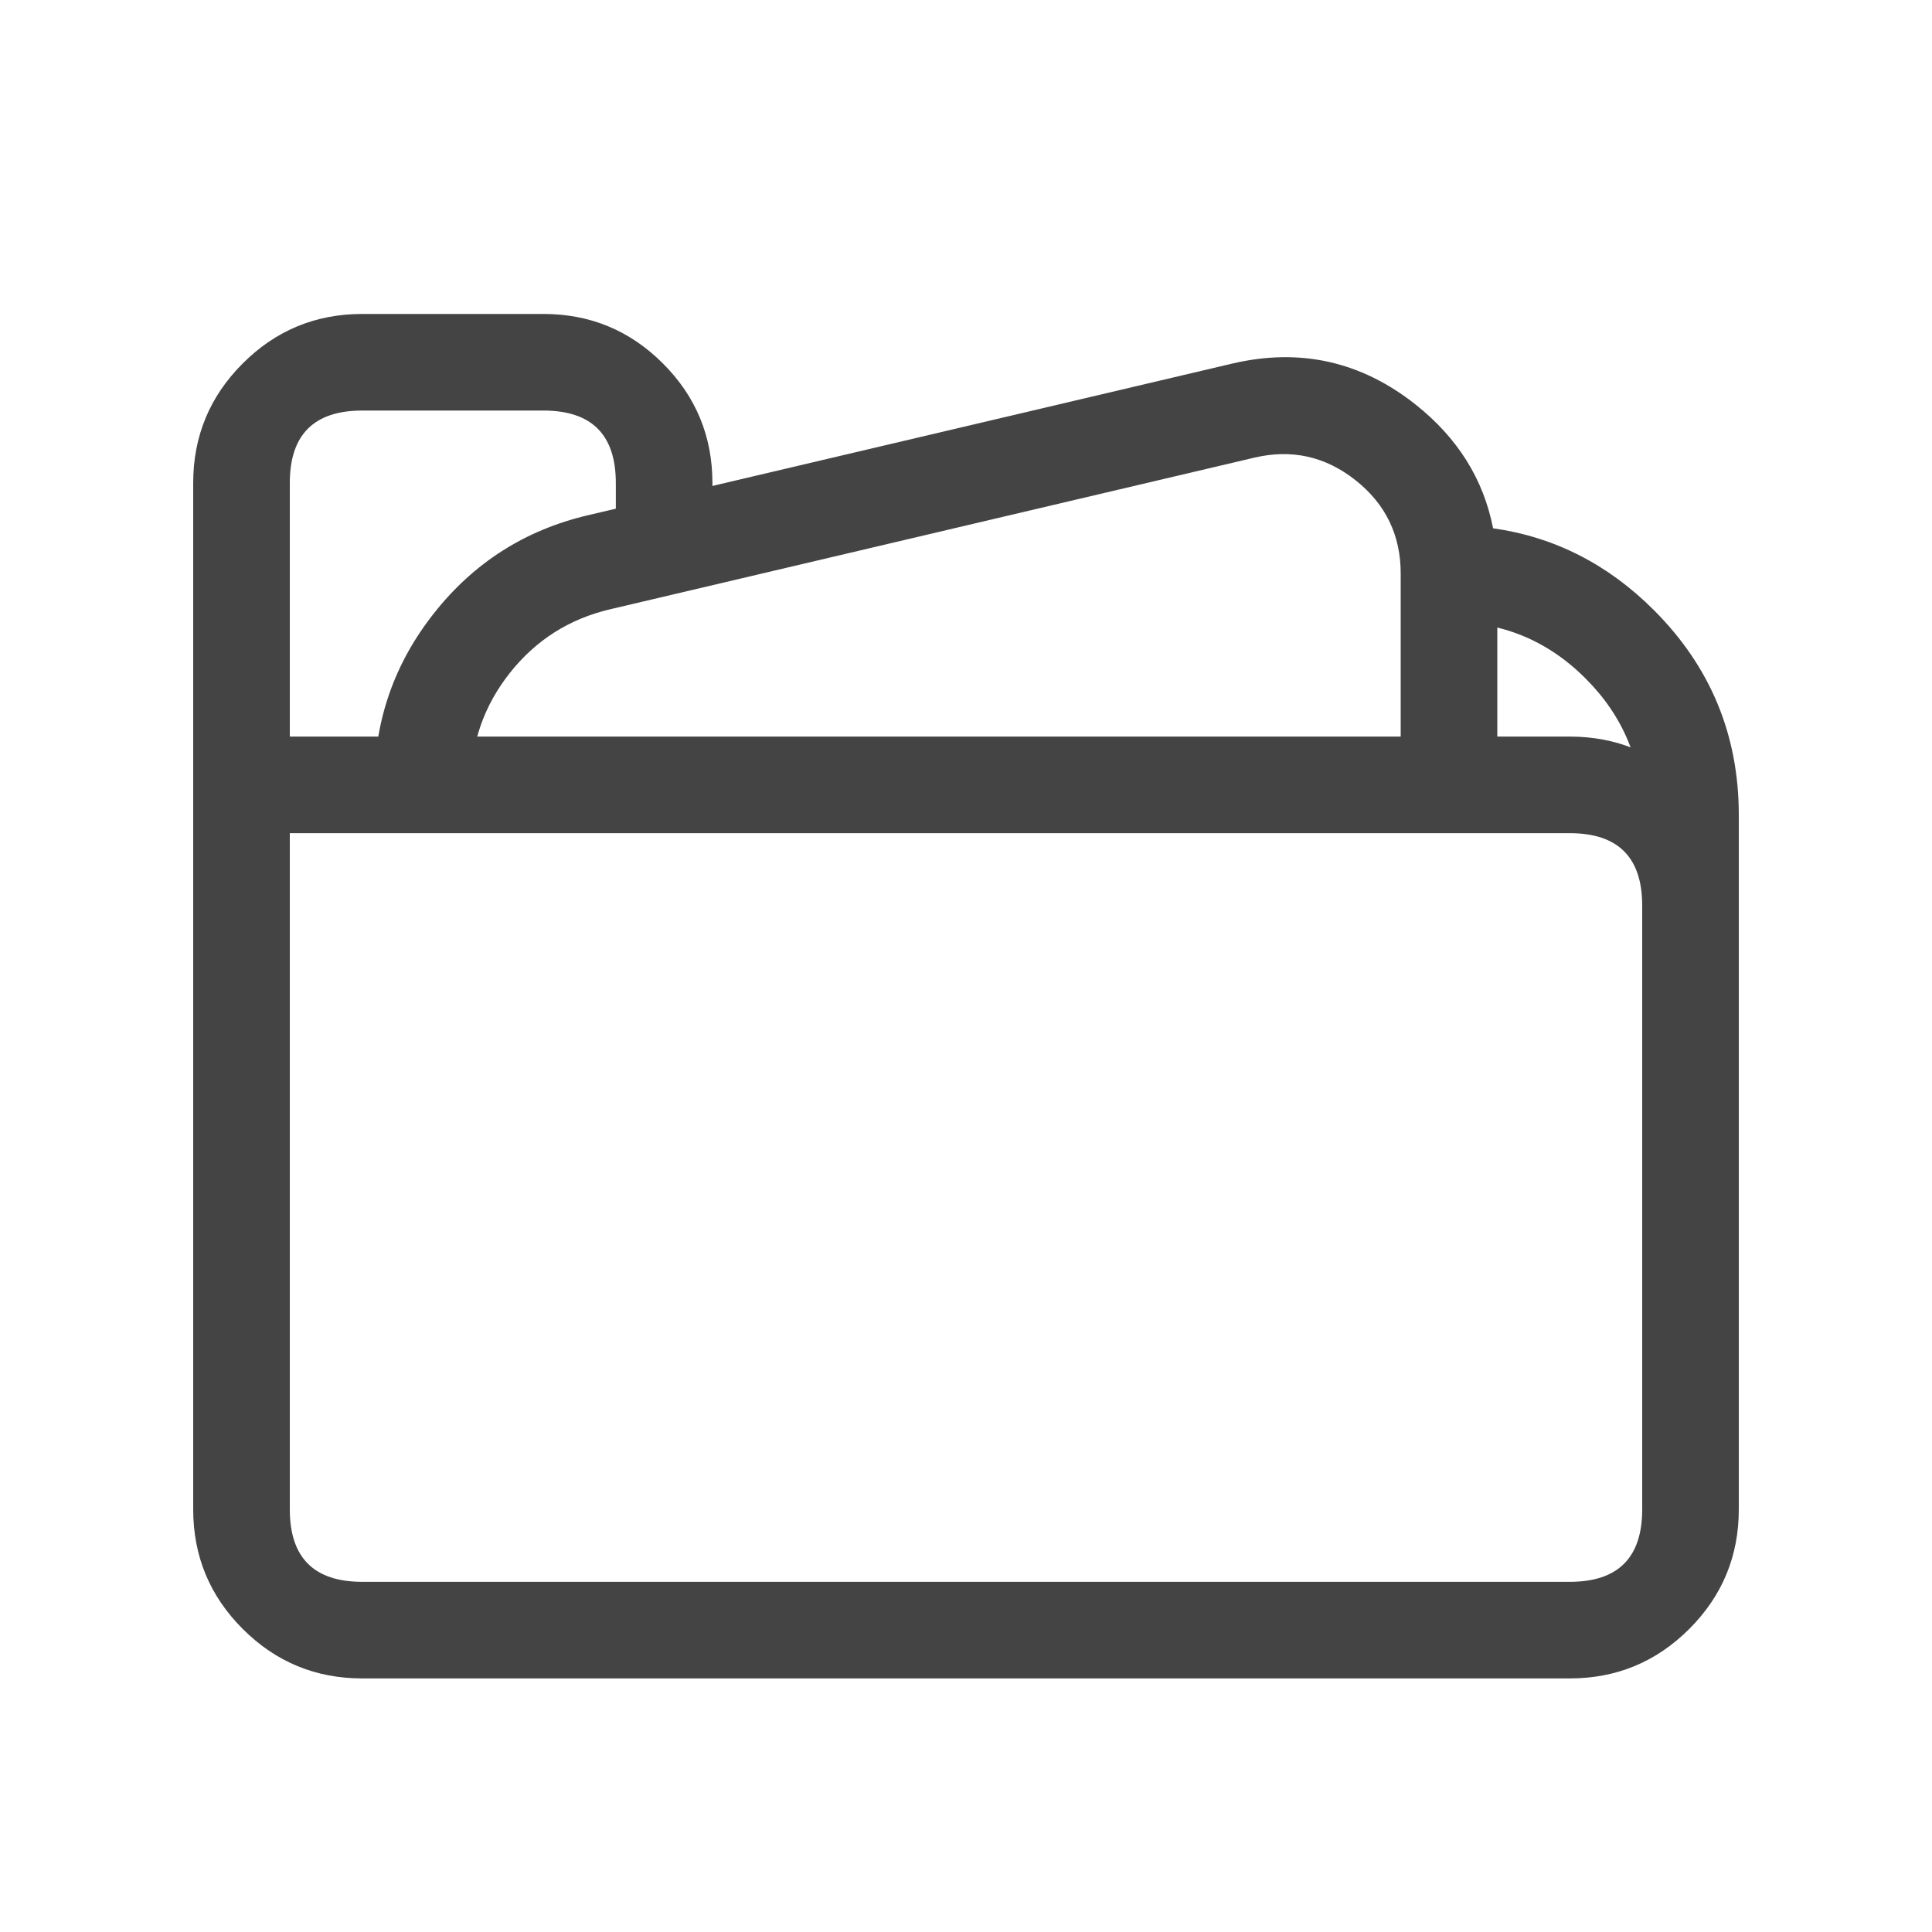
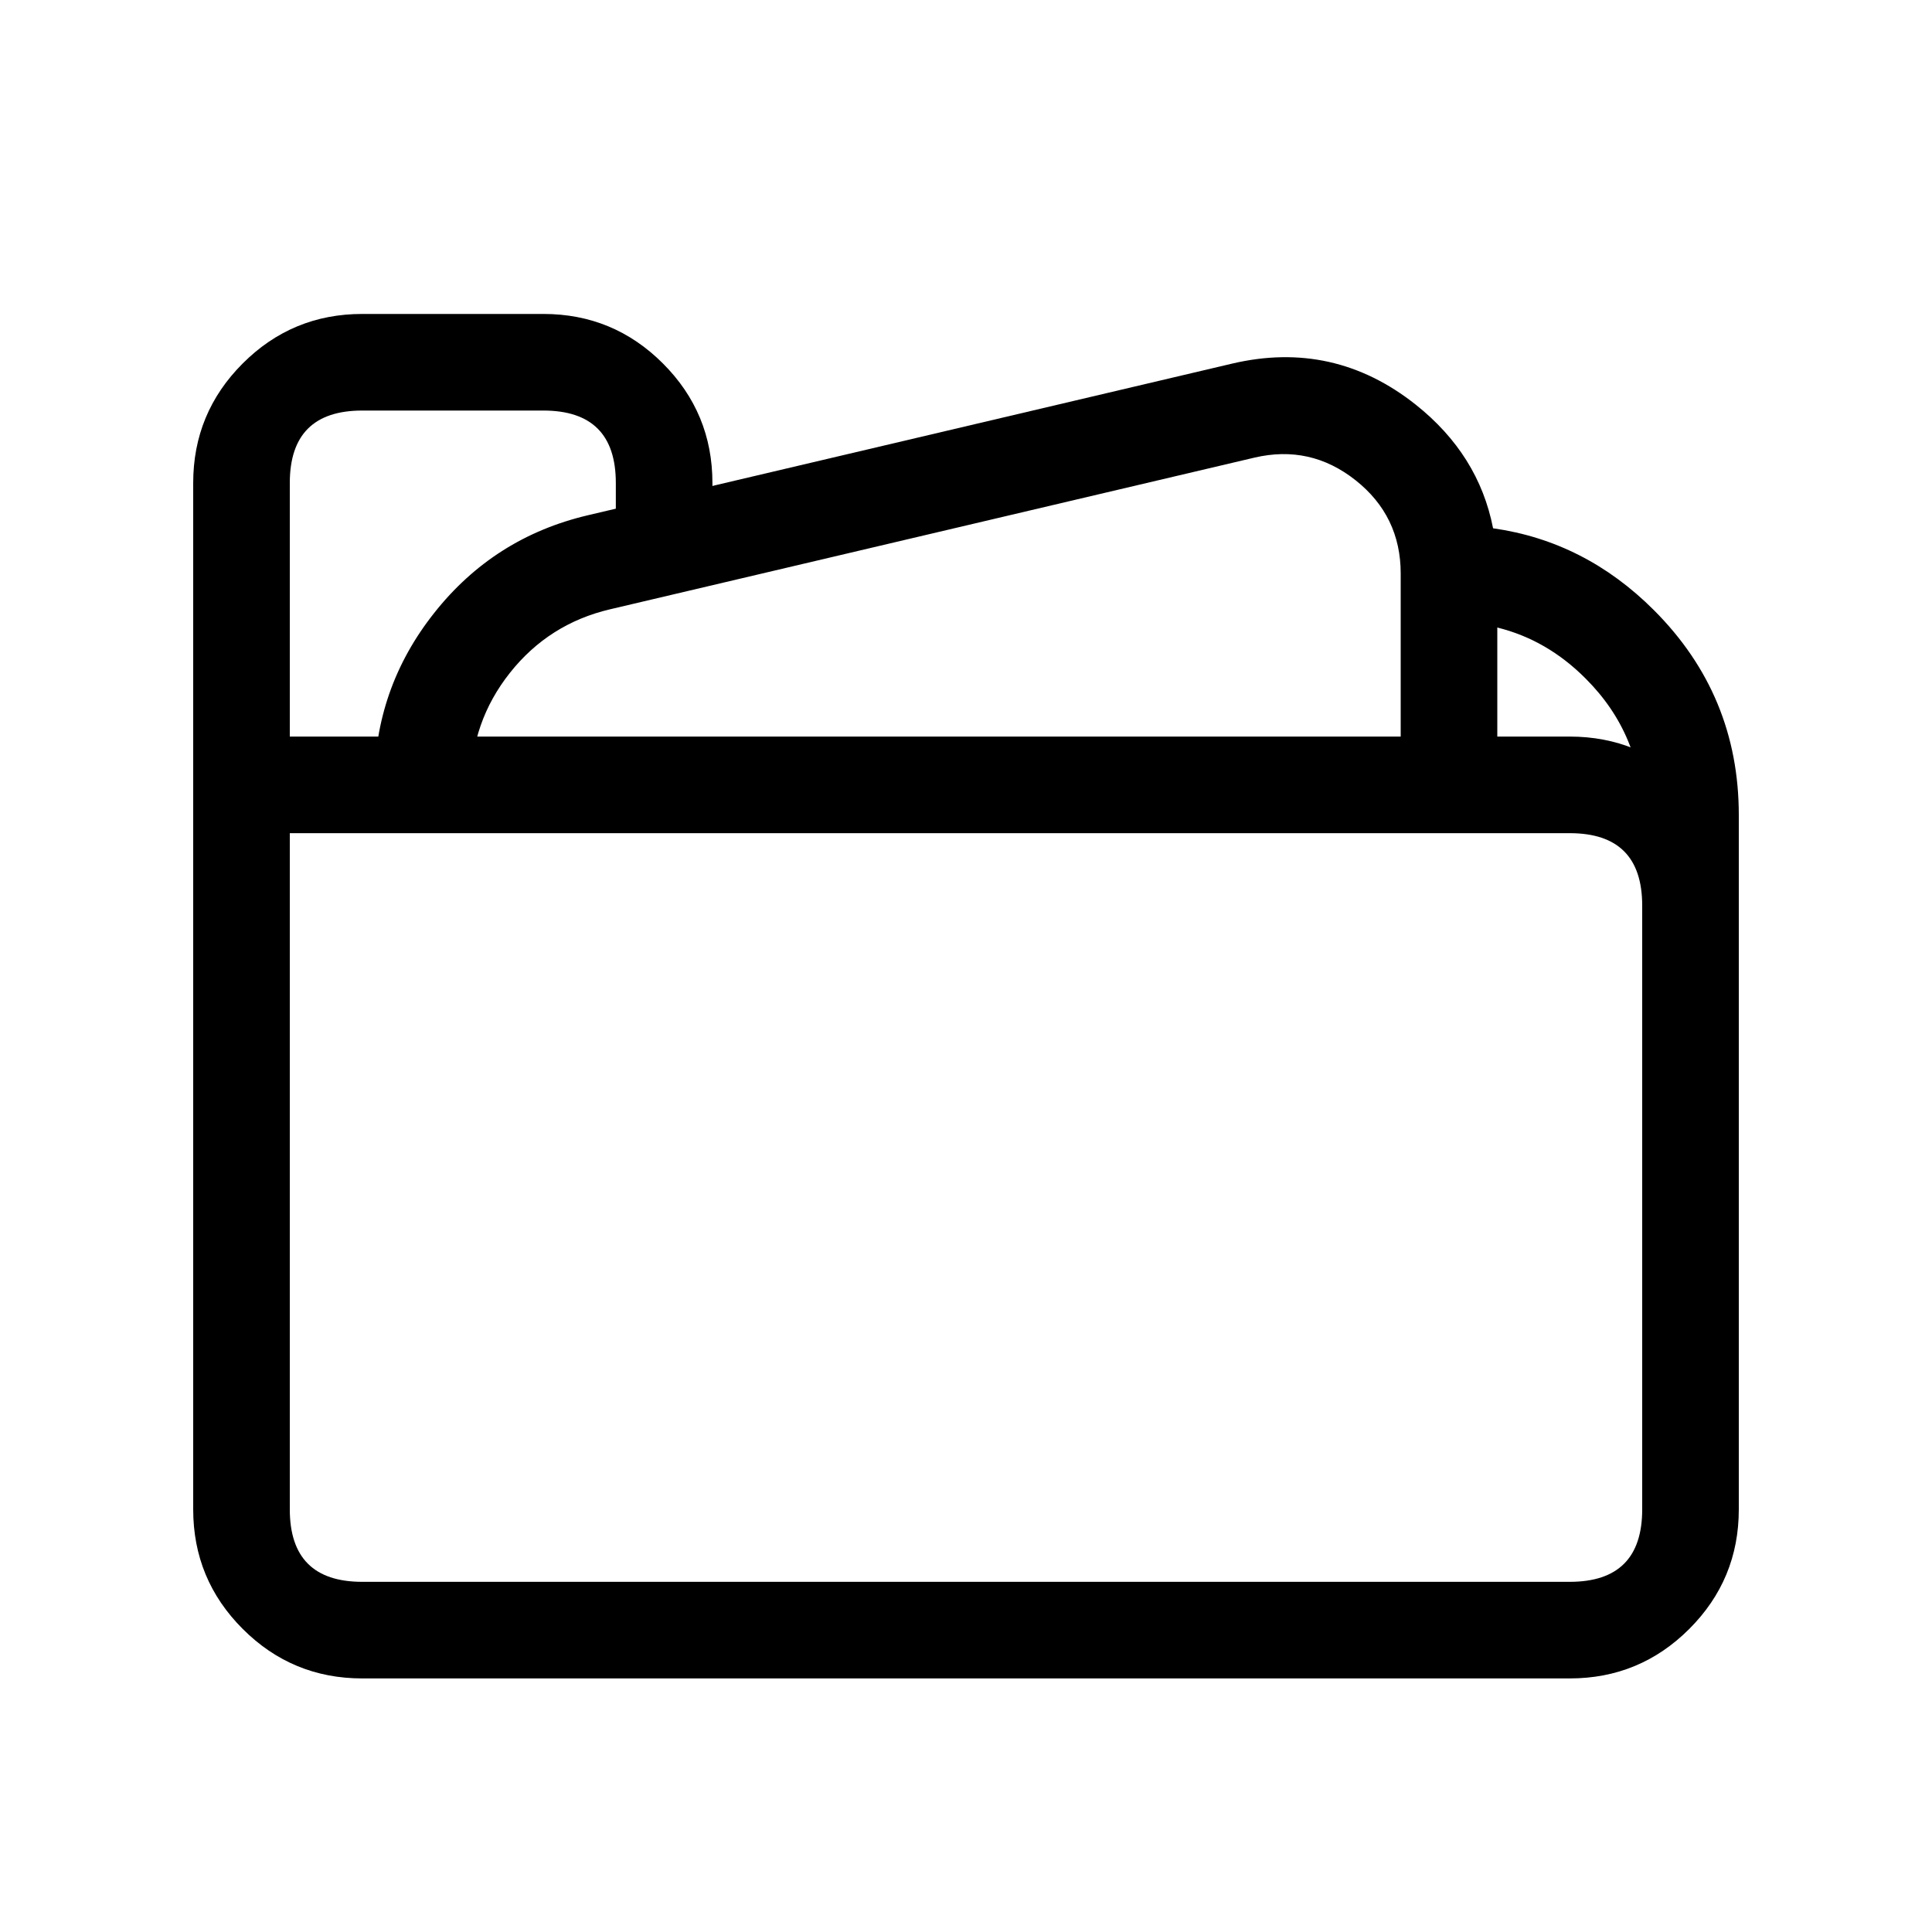
- <svg xmlns="http://www.w3.org/2000/svg" fill="none" version="1.1" width="16" height="16" viewBox="0 0 16 16">
+ <svg xmlns="http://www.w3.org/2000/svg" fill="#000" version="1.1" width="16" height="16" viewBox="0 0 16 16">
  <defs>
    <clipPath id="master_svg0_588_06027">
      <rect x="0" y="0" width="16" height="16" rx="0" />
    </clipPath>
  </defs>
  <g clip-path="url(#master_svg0_588_06027)">
    <g>
      <g>
-         <path d="M5.1,4L5.1,4.5L5.9,4.5L5.9,4Q5.9,3.42,5.49,3.01Q5.08,2.6,4.5,2.6L3,2.6Q2.42,2.6,2.01,3.01Q1.6,3.42,1.6,4L1.6,12.5Q1.6,13.08,2.01,13.49Q2.42,13.9,3,13.9L13,13.9Q13.58,13.9,13.99,13.49Q14.4,13.08,14.4,12.5L14.4,7.5Q14.4,6.92,13.99,6.51Q13.58,6.1,13,6.1L2.4,6.1L2.4,4Q2.4,3.4,3,3.4L4.5,3.4Q5.1,3.4,5.1,4ZM2.4,6.9L2.4,12.5Q2.4,13.1,3,13.1L13,13.1Q13.6,13.1,13.6,12.5L13.6,7.5Q13.6,6.9,13,6.9L2.4,6.9Z" fill-rule="evenodd" fill="#444444" fill-opacity="1" />
+         <path d="M5.1,4L5.1,4.5L5.9,4.5L5.9,4Q5.9,3.42,5.49,3.01Q5.08,2.6,4.5,2.6L3,2.6Q2.42,2.6,2.01,3.01Q1.6,3.42,1.6,4L1.6,12.5Q1.6,13.08,2.01,13.49Q2.42,13.9,3,13.9L13,13.9Q13.58,13.9,13.99,13.49Q14.4,13.08,14.4,12.5L14.4,7.5Q14.4,6.92,13.99,6.51Q13.58,6.1,13,6.1L2.4,6.1L2.4,4Q2.4,3.4,3,3.4L4.5,3.4Q5.1,3.4,5.1,4ZM2.4,6.9L2.4,12.5Q2.4,13.1,3,13.1L13,13.1Q13.6,13.1,13.6,12.5L13.6,7.5Q13.6,6.9,13,6.9L2.4,6.9Z" fill-rule="evenodd" fill-opacity="1" />
      </g>
      <g>
-         <path d="M11.6,4.75L11.6,6.5L12.4,6.5L12.4,5.197Q12.811,5.298,13.131,5.619Q13.6,6.087,13.6,6.75L13.6,7.5L14.4,7.5L14.4,6.75Q14.4,5.756,13.697,5.053Q13.127,4.483,12.365,4.375Q12.246,3.765,11.723,3.35Q11.046,2.814,10.205,3.011L4.869,4.267Q4.091,4.45,3.596,5.076Q3.1,5.702,3.1,6.5L3.9,6.5Q3.9,5.98,4.223,5.572Q4.546,5.165,5.052,5.046L10.388,3.79Q10.852,3.681,11.226,3.977Q11.6,4.273,11.6,4.75Z" fill-rule="evenodd" fill="#444444" fill-opacity="1" />
+         <path d="M11.6,4.75L11.6,6.5L12.4,6.5L12.4,5.197Q12.811,5.298,13.131,5.619Q13.6,6.087,13.6,6.75L13.6,7.5L14.4,7.5L14.4,6.75Q14.4,5.756,13.697,5.053Q13.127,4.483,12.365,4.375Q12.246,3.765,11.723,3.35Q11.046,2.814,10.205,3.011L4.869,4.267Q4.091,4.45,3.596,5.076Q3.1,5.702,3.1,6.5L3.9,6.5Q3.9,5.98,4.223,5.572Q4.546,5.165,5.052,5.046L10.388,3.79Q10.852,3.681,11.226,3.977Q11.6,4.273,11.6,4.75Z" fill-rule="evenodd" fill-opacity="1" />
      </g>
    </g>
  </g>
</svg>
